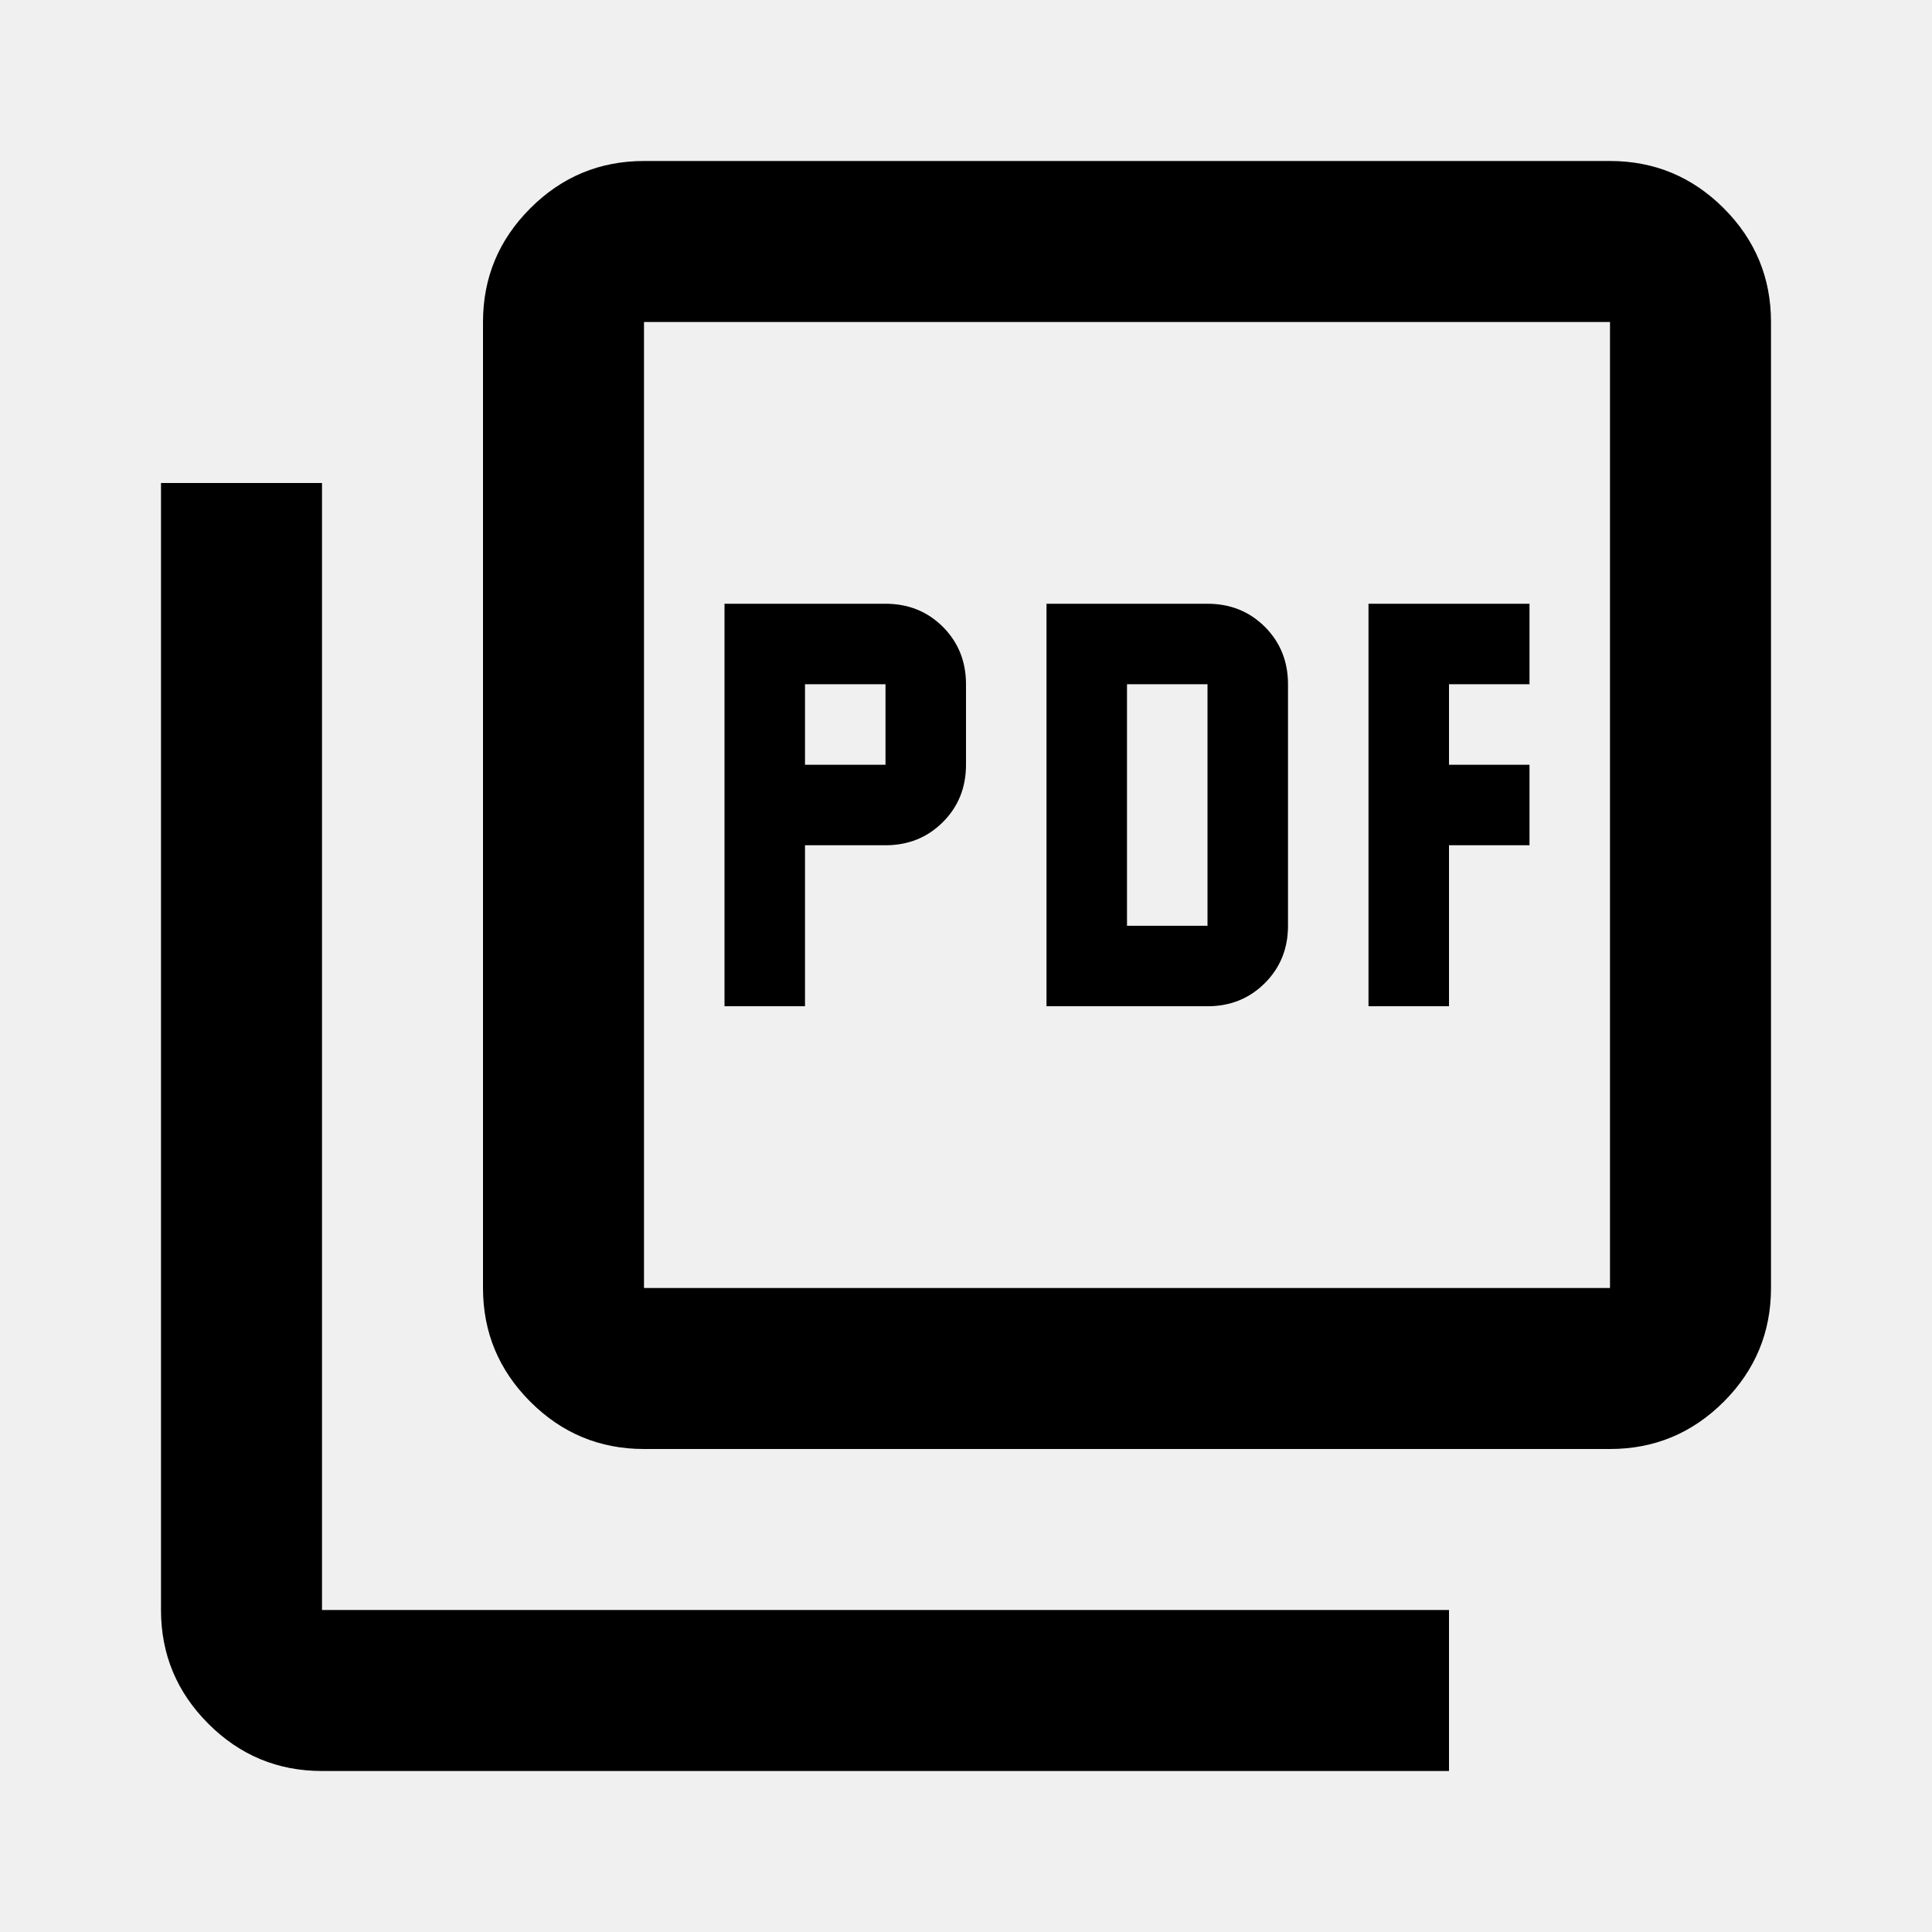
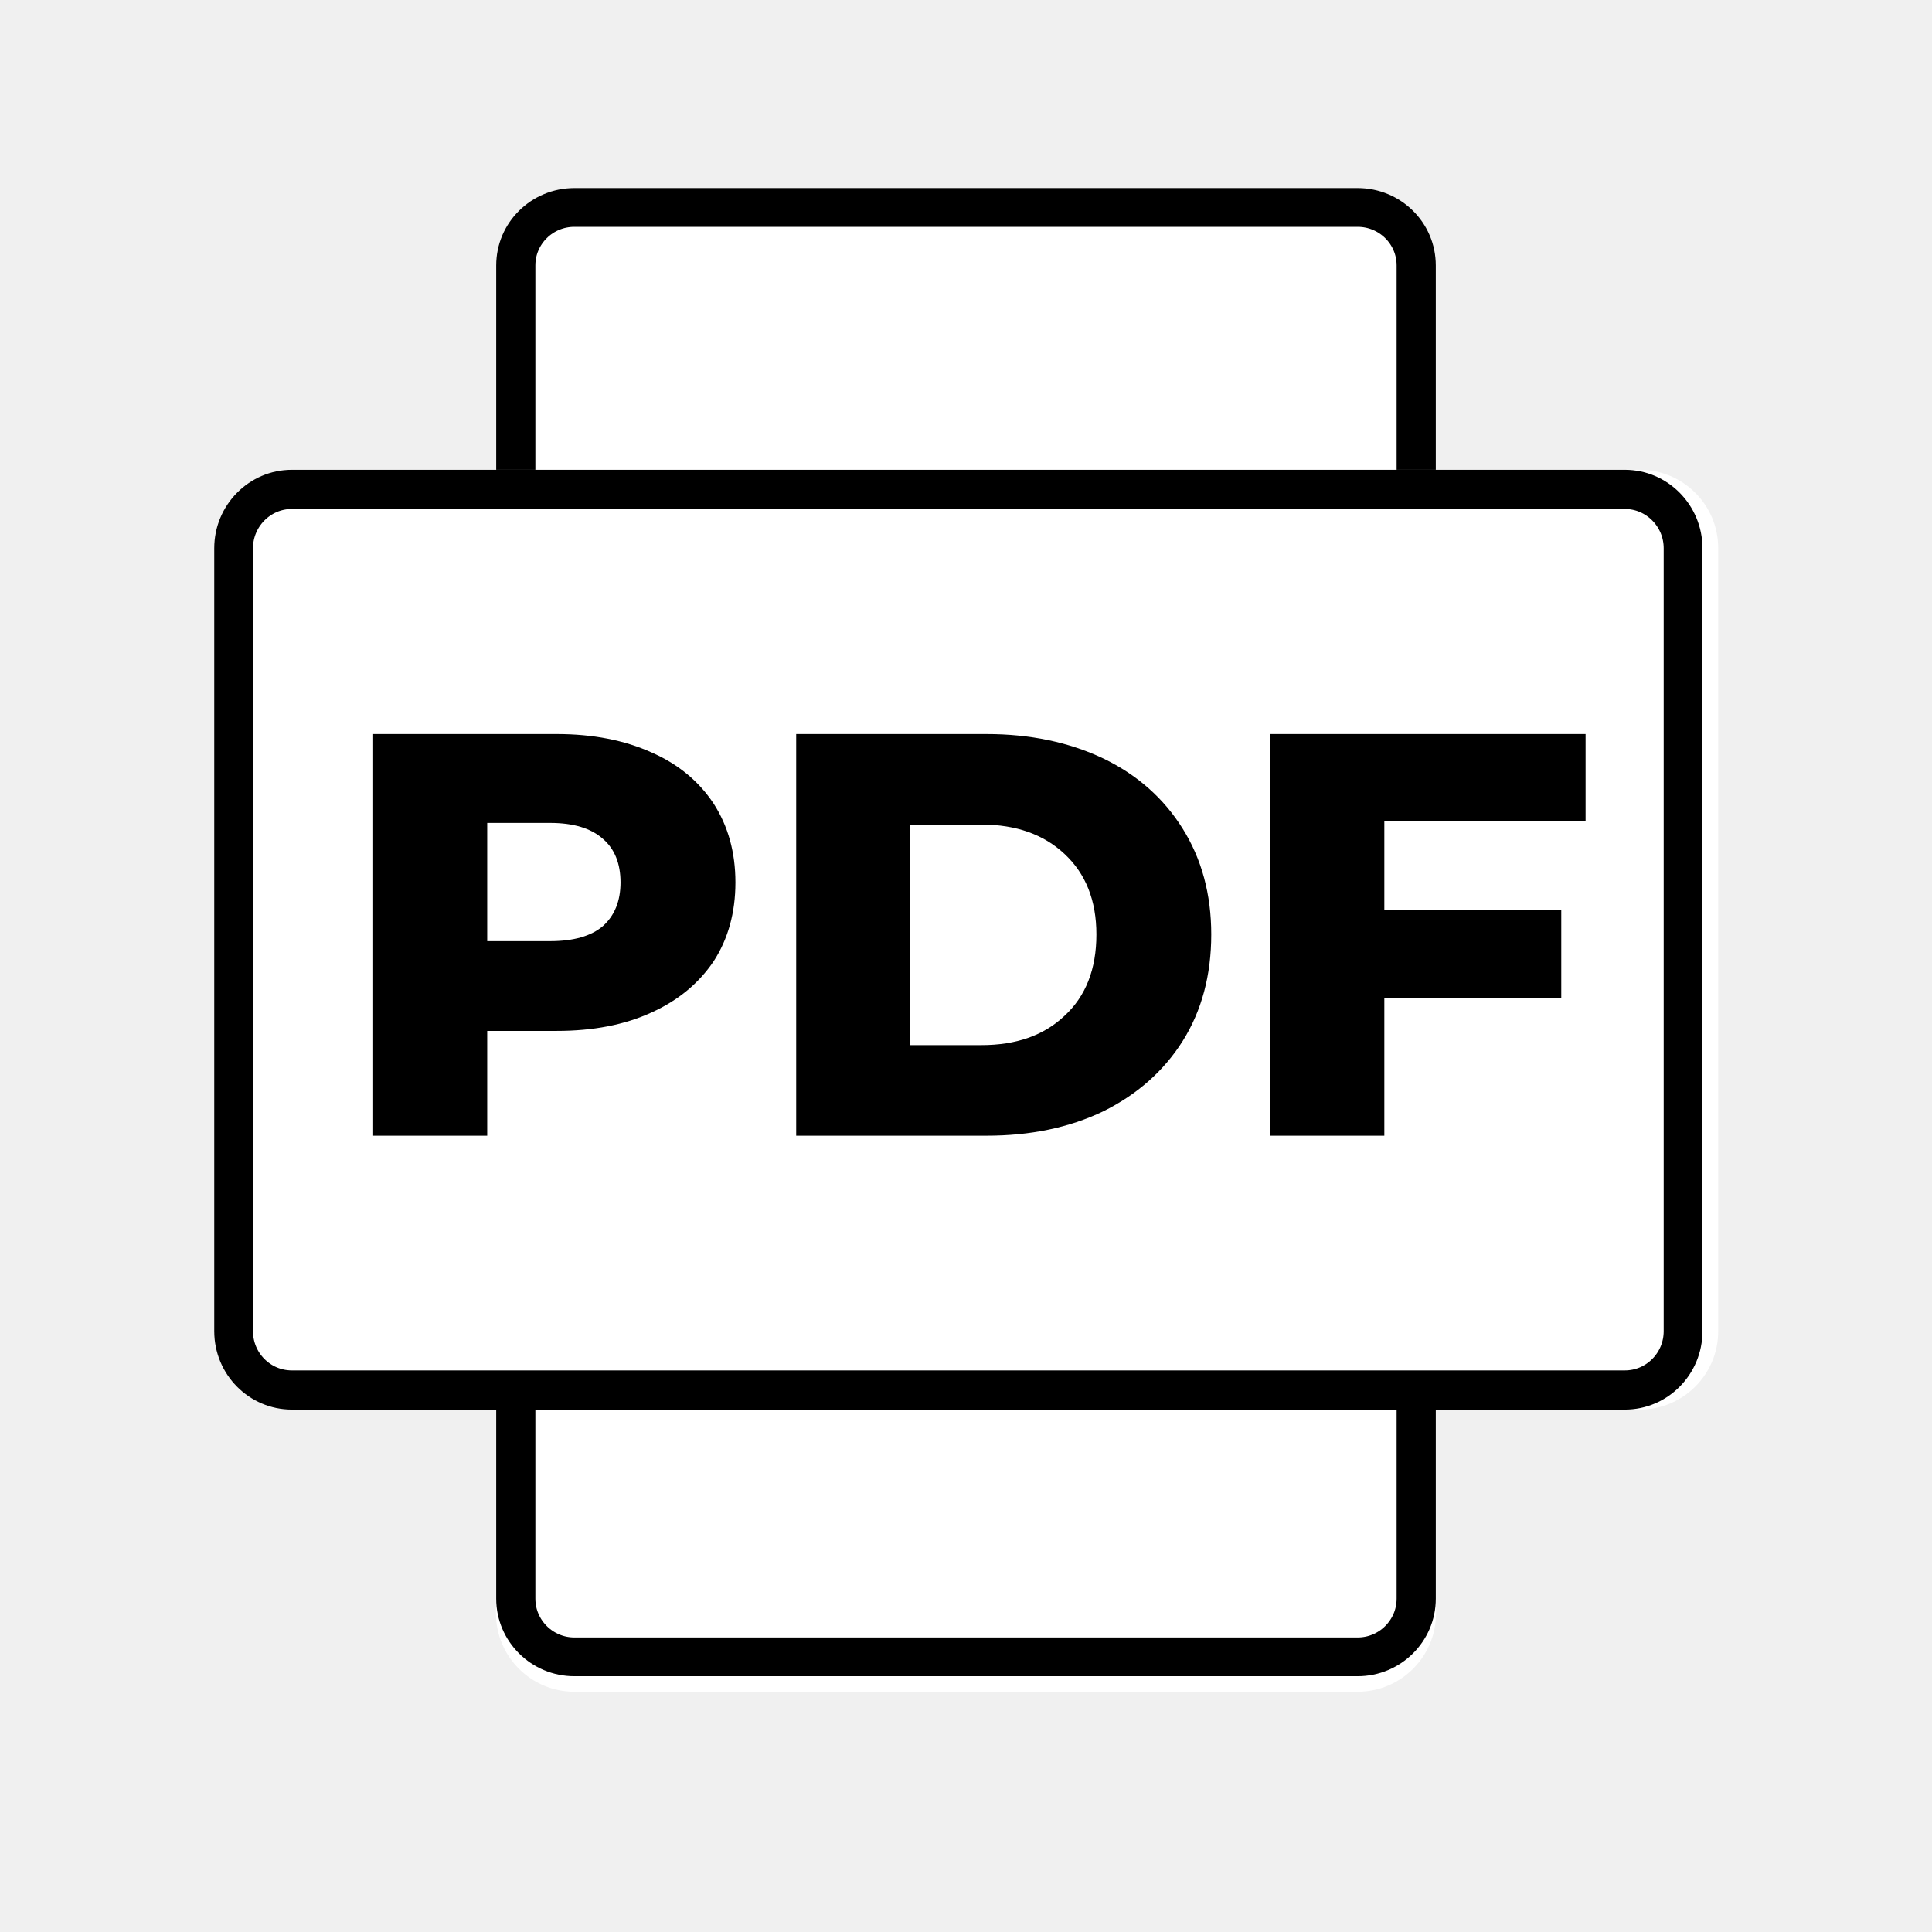
- <svg xmlns="http://www.w3.org/2000/svg" height="24" width="24">
-   <path d="M9 12.5h1v-2h1q.425 0 .713-.288Q12 9.925 12 9.5v-1q0-.425-.287-.713Q11.425 7.5 11 7.5H9Zm1-3v-1h1v1Zm3 3h2q.425 0 .713-.288.287-.287.287-.712v-3q0-.425-.287-.713Q15.425 7.5 15 7.5h-2Zm1-1v-3h1v3Zm3 1h1v-2h1v-1h-1v-1h1v-1h-2ZM8 18q-.825 0-1.412-.587Q6 16.825 6 16V4q0-.825.588-1.413Q7.175 2 8 2h12q.825 0 1.413.587Q22 3.175 22 4v12q0 .825-.587 1.413Q20.825 18 20 18Zm0-2h12V4H8v12Zm-4 6q-.825 0-1.412-.587Q2 20.825 2 20V6h2v14h14v2ZM8 4v12V4Z" />
+ <svg xmlns="http://www.w3.org/2000/svg" width="48" zoomAndPan="magnify" viewBox="0 0 36 36" height="48" preserveAspectRatio="xMidYMid meet" version="1.0">
+   <defs>
+     <g />
+     <clipPath id="4b408d29bb">
+       <path d="M 9.242 3.504 L 26.812 3.504 L 26.812 31.578 L 9.242 31.578 Z M 9.242 3.504 " clip-rule="nonzero" />
+     </clipPath>
+     <clipPath id="1e59f102de">
+       <path d="M 10.703 3.504 L 25.297 3.504 C 26.102 3.504 26.758 4.156 26.758 4.961 L 26.758 30.066 C 26.758 30.871 26.102 31.523 25.297 31.523 L 10.703 31.523 C 9.898 31.523 9.242 30.871 9.242 30.066 L 9.242 4.961 C 9.242 4.156 9.898 3.504 10.703 3.504 " clip-rule="nonzero" />
+     </clipPath>
+     <clipPath id="839a7afa4c">
+       <path d="M 9.246 3.504 L 26.758 3.504 L 26.758 31.234 L 9.246 31.234 Z M 9.246 3.504 " clip-rule="nonzero" />
+     </clipPath>
+     <clipPath id="012a632879">
+       <path d="M 10.703 3.504 L 25.297 3.504 C 26.102 3.504 26.754 4.148 26.754 4.945 L 26.754 29.789 C 26.754 30.586 26.102 31.234 25.297 31.234 L 10.703 31.234 C 9.898 31.234 9.246 30.586 9.246 29.789 L 9.246 4.945 C 9.246 4.148 9.898 3.504 10.703 3.504 " clip-rule="nonzero" />
+     </clipPath>
+     <clipPath id="024513f75b">
+       <path d="M 3.992 8.699 L 32.07 8.699 L 32.07 26.266 L 3.992 26.266 Z M 3.992 8.699 " clip-rule="nonzero" />
+     </clipPath>
+     <clipPath id="a99acba4a2">
+       <path d="M 3.992 24.809 L 3.992 10.211 C 3.992 9.406 4.645 8.754 5.453 8.754 L 30.555 8.754 C 31.359 8.754 32.016 9.406 32.016 10.211 L 32.016 24.809 C 32.016 25.613 31.359 26.266 30.555 26.266 L 5.453 26.266 C 4.645 26.266 3.992 25.613 3.992 24.809 " clip-rule="nonzero" />
+     </clipPath>
+     <clipPath id="2506d29530">
+       <path d="M 3.992 8.754 L 31.723 8.754 L 31.723 26.266 L 3.992 26.266 Z M 3.992 8.754 " clip-rule="nonzero" />
+     </clipPath>
+     <clipPath id="0ef87df8ac">
+       <path d="M 3.992 24.805 L 3.992 10.215 C 3.992 9.41 4.641 8.754 5.438 8.754 L 30.277 8.754 C 31.074 8.754 31.723 9.41 31.723 10.215 L 31.723 24.805 C 31.723 25.613 31.074 26.266 30.277 26.266 L 5.438 26.266 C 4.641 26.266 3.992 25.613 3.992 24.805 " clip-rule="nonzero" />
+     </clipPath>
+   </defs>
+   <g clip-path="url(#4b408d29bb)">
+     <g clip-path="url(#1e59f102de)">
+       <path fill="#ffffff" d="M 9.242 3.504 L 26.812 3.504 L 26.812 31.578 L 9.242 31.578 Z M 9.242 3.504 " fill-opacity="1" fill-rule="nonzero" />
+     </g>
+   </g>
+   <g clip-path="url(#839a7afa4c)">
+     <g clip-path="url(#012a632879)">
+       <path stroke-linecap="butt" transform="matrix(0.72973, 0, 0, 0.722305, 9.245381, 3.502705)" fill="none" stroke-linejoin="miter" d="M 1.998 0.002 L 21.996 0.002 C 23.099 0.002 23.993 0.894 23.993 1.997 L 23.993 36.392 C 23.993 37.496 23.099 38.393 21.996 38.393 L 1.998 38.393 C 0.895 38.393 0.001 37.496 0.001 36.392 L 0.001 1.997 C 0.001 0.894 0.895 0.002 1.998 0.002 " stroke="#000000" stroke-width="2" stroke-opacity="1" stroke-miterlimit="4" />
+     </g>
+   </g>
+   <g clip-path="url(#024513f75b)">
+     <g clip-path="url(#a99acba4a2)">
+       <path fill="#ffffff" d="M 3.992 26.266 L 3.992 8.699 L 32.07 8.699 L 32.07 26.266 Z M 3.992 26.266 " fill-opacity="1" fill-rule="nonzero" />
+     </g>
+   </g>
+   <g clip-path="url(#2506d29530)">
+     <g clip-path="url(#0ef87df8ac)">
+       <path stroke-linecap="butt" transform="matrix(0.000000000000000045, -0.72973, 0.722305, 0.000000000000000044, 3.992609, 26.26471)" fill="none" stroke-linejoin="miter" d="M 2.001 -0.001 L 21.994 -0.001 C 23.097 -0.001 23.996 0.897 23.996 2 L 23.996 36.39 C 23.996 37.493 23.097 38.391 21.994 38.391 L 2.001 38.391 C 0.893 38.391 -0.001 37.493 -0.001 36.39 L -0.001 2 C -0.001 0.897 0.893 -0.001 2.001 -0.001 " stroke="#000000" stroke-width="2" stroke-opacity="1" stroke-miterlimit="4" />
+     </g>
+   </g>
+   <g fill="#000000" fill-opacity="1">
+     <g transform="translate(6.203462, 21.16216)">
+       <g>
+         <path d="M 4.172 -7.484 C 4.848 -7.484 5.438 -7.367 5.938 -7.141 C 6.438 -6.922 6.82 -6.602 7.094 -6.188 C 7.363 -5.77 7.5 -5.281 7.5 -4.719 C 7.5 -4.156 7.363 -3.664 7.094 -3.25 C 6.82 -2.844 6.438 -2.523 5.938 -2.297 C 5.438 -2.066 4.848 -1.953 4.172 -1.953 L 2.875 -1.953 L 2.875 0 L 0.75 0 L 0.75 -7.484 Z M 4.047 -3.625 C 4.484 -3.625 4.812 -3.719 5.031 -3.906 C 5.25 -4.102 5.359 -4.375 5.359 -4.719 C 5.359 -5.07 5.25 -5.344 5.031 -5.531 C 4.812 -5.727 4.484 -5.828 4.047 -5.828 L 2.875 -5.828 L 2.875 -3.625 Z M 4.047 -3.625 " />
+       </g>
+     </g>
+   </g>
+   <g fill="#000000" fill-opacity="1">
+     <g transform="translate(14.08578, 21.16216)">
+       <g>
+         <path d="M 0.75 -7.484 L 4.297 -7.484 C 5.109 -7.484 5.832 -7.332 6.469 -7.031 C 7.102 -6.727 7.598 -6.289 7.953 -5.719 C 8.305 -5.156 8.484 -4.5 8.484 -3.75 C 8.484 -2.988 8.305 -2.328 7.953 -1.766 C 7.598 -1.203 7.102 -0.766 6.469 -0.453 C 5.832 -0.148 5.109 0 4.297 0 L 0.75 0 Z M 4.203 -1.688 C 4.848 -1.688 5.363 -1.867 5.75 -2.234 C 6.145 -2.598 6.344 -3.102 6.344 -3.75 C 6.344 -4.383 6.145 -4.883 5.75 -5.25 C 5.363 -5.613 4.848 -5.797 4.203 -5.797 L 2.875 -5.797 L 2.875 -1.688 Z M 4.203 -1.688 " />
+       </g>
+     </g>
+   </g>
+   <g fill="#000000" fill-opacity="1">
+     <g transform="translate(22.91997, 21.16216)">
+       <g>
+         <path d="M 2.875 -5.859 L 2.875 -4.203 L 6.172 -4.203 L 6.172 -2.562 L 2.875 -2.562 L 2.875 0 L 0.75 0 L 0.75 -7.484 L 6.625 -7.484 L 6.625 -5.859 Z M 2.875 -5.859 " />
+       </g>
+     </g>
+   </g>
</svg>
